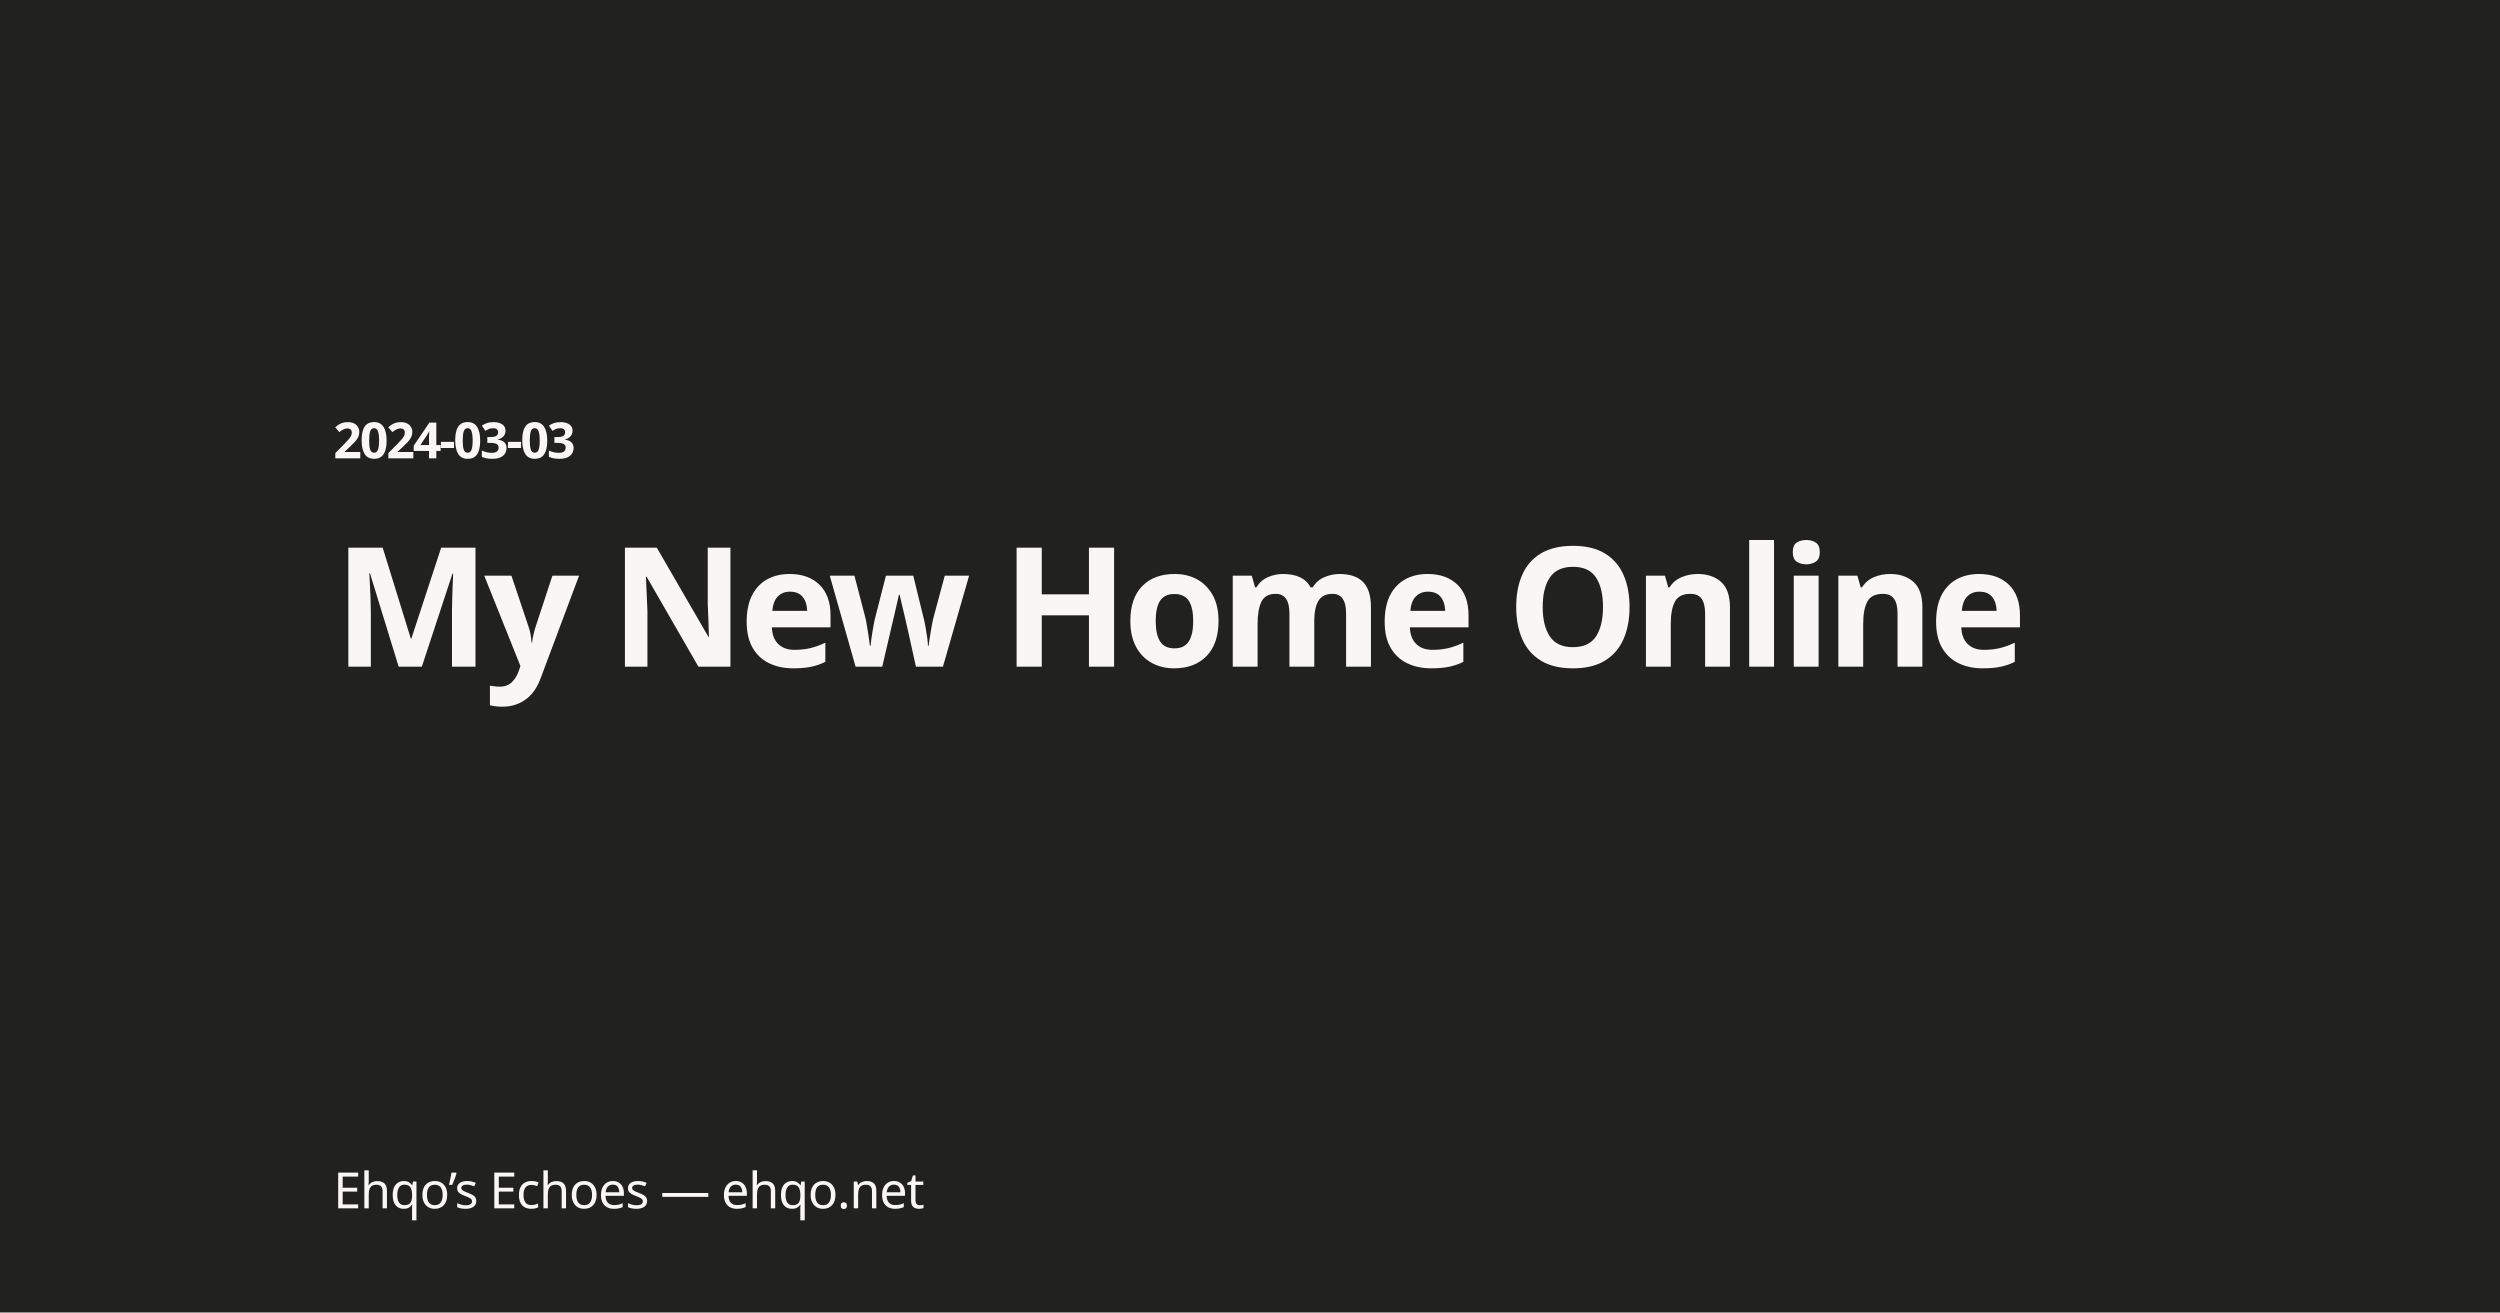
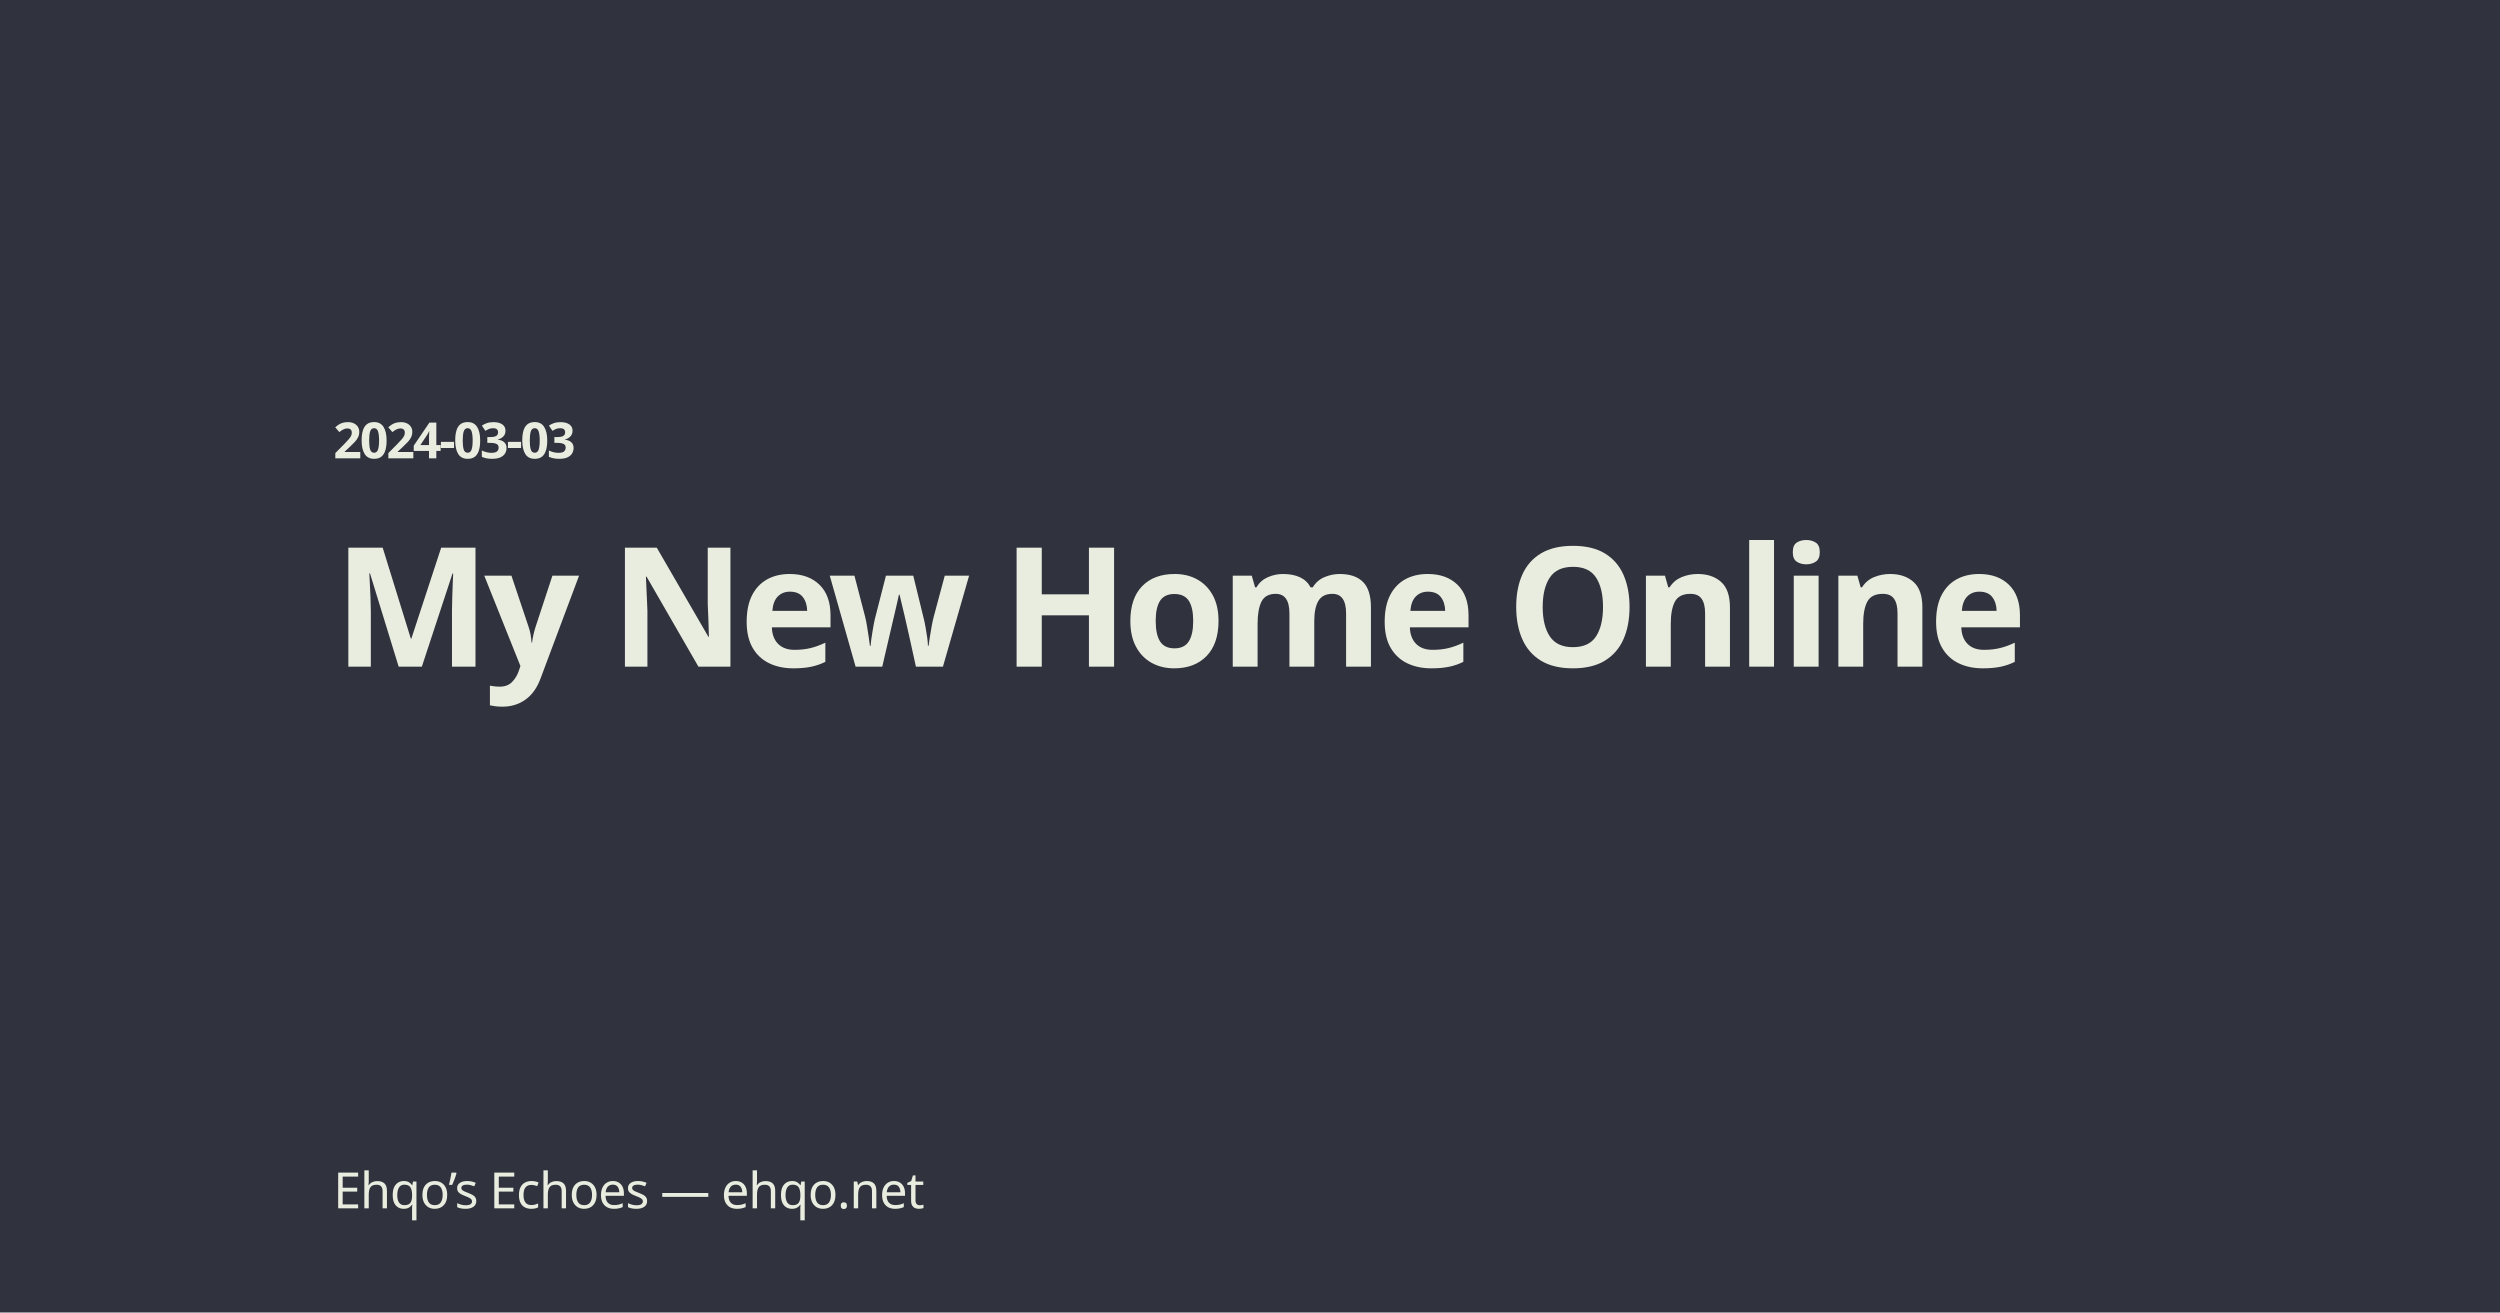
<svg xmlns="http://www.w3.org/2000/svg" width="1200" height="630" viewBox="0 0 1200 630" version="1.1">
-   <rect id="bg" width="100%" height="100%" fill="#212120" />
-   <rect id="name-bg" width="100%" height="42px" fill="#212120" transform="translate(150,550)" />
-   <text font-family="Atkinson Hyperlegible, sans-serif" font-size="24" font-weight="900" fill="#f8f7f4" letter-spacing="-1">
+   <rect id="bg" width="100%" height="100%" fill="#30323D" />
+   <rect id="name-bg" width="100%" height="42px" fill="#30323D" transform="translate(150,550)" />
+   <text font-family="Atkinson Hyperlegible, sans-serif" font-size="24" font-weight="900" fill="#E8EDDF" letter-spacing="-1">
    <tspan x="160" y="220">
				2024-03-03
			</tspan>
  </text>
-   <text id="text" font-family="Atkinson Hyperlegible, sans-serif" font-size="80" font-weight="900" fill="#f8f7f4" letter-spacing="-3">
+   <text id="text" font-family="Atkinson Hyperlegible, sans-serif" font-size="80" font-weight="900" fill="#E8EDDF" letter-spacing="-3">
    <tspan x="160" y="320">
				My New Home Online
			</tspan>
  </text>
-   <text font-family="Atkinson Hyperlegible, sans-serif" font-size="24" font-weight="500" fill="#f8f7f4" letter-spacing="-0.5">
+   <text font-family="Atkinson Hyperlegible, sans-serif" font-size="24" font-weight="500" fill="#E8EDDF" letter-spacing="-0.5">
    <tspan x="160" y="580">Ehqo’s Echoes — ehqo.net</tspan>
  </text>
</svg>
